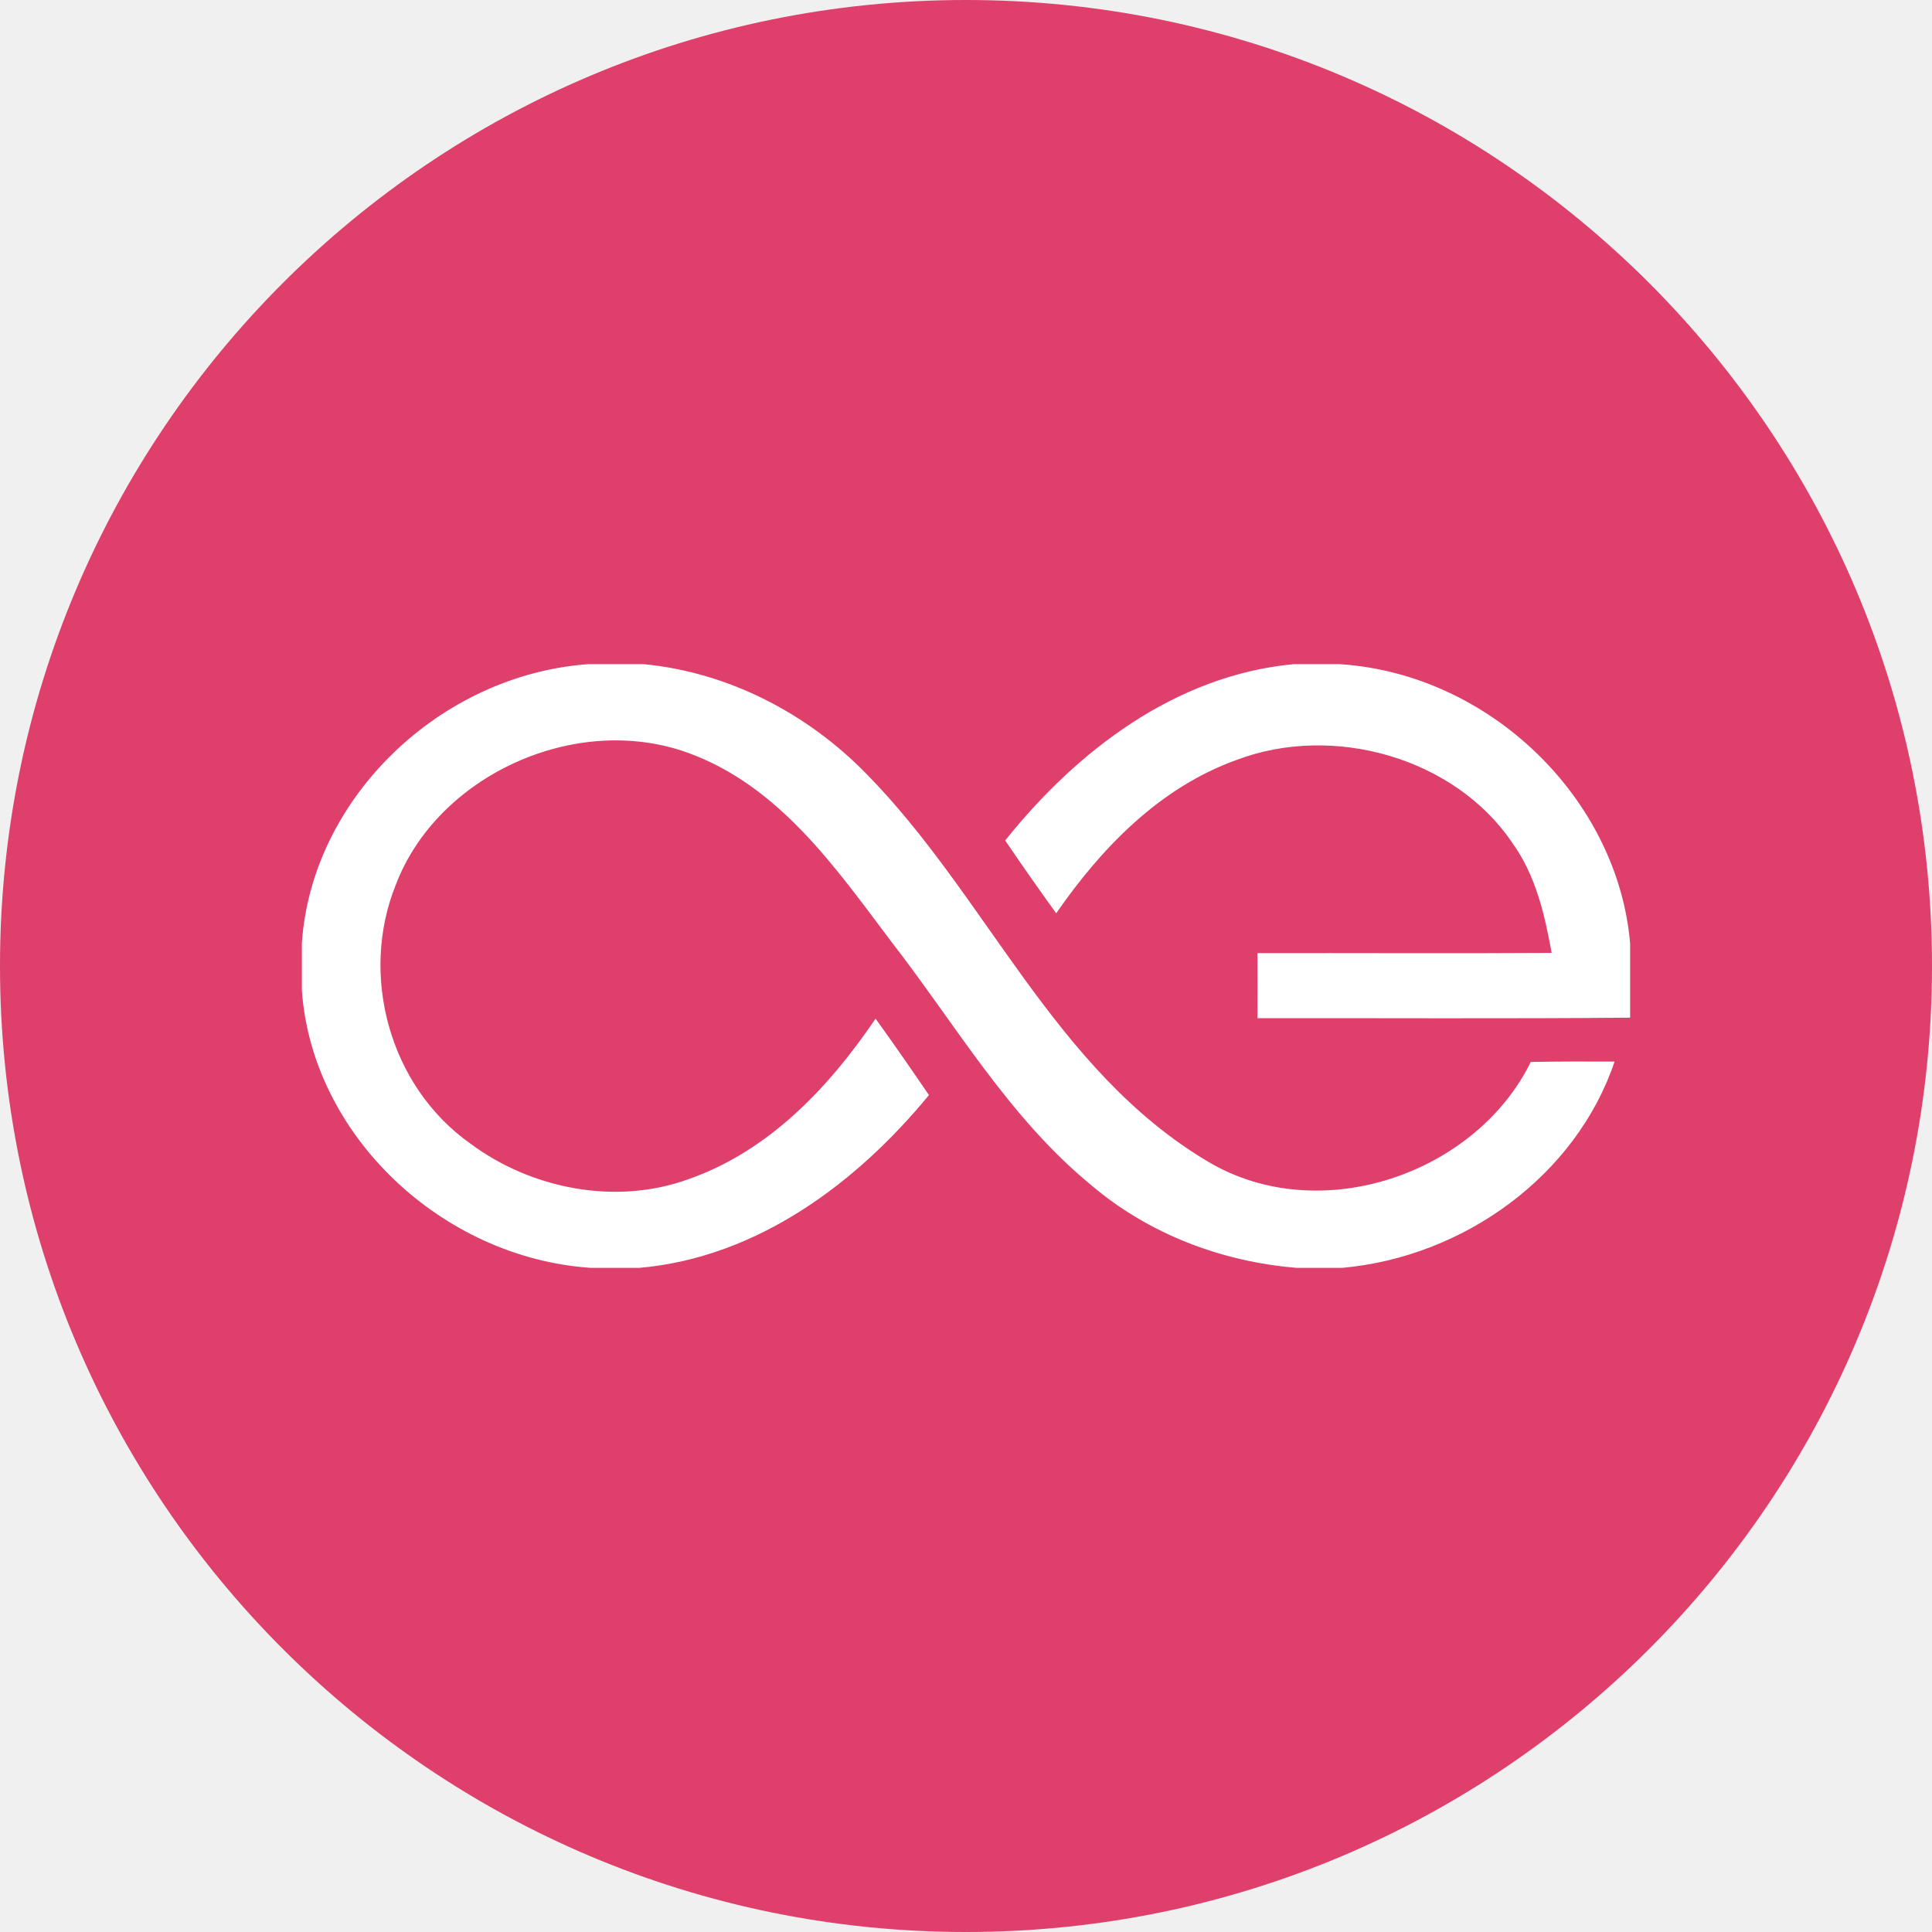
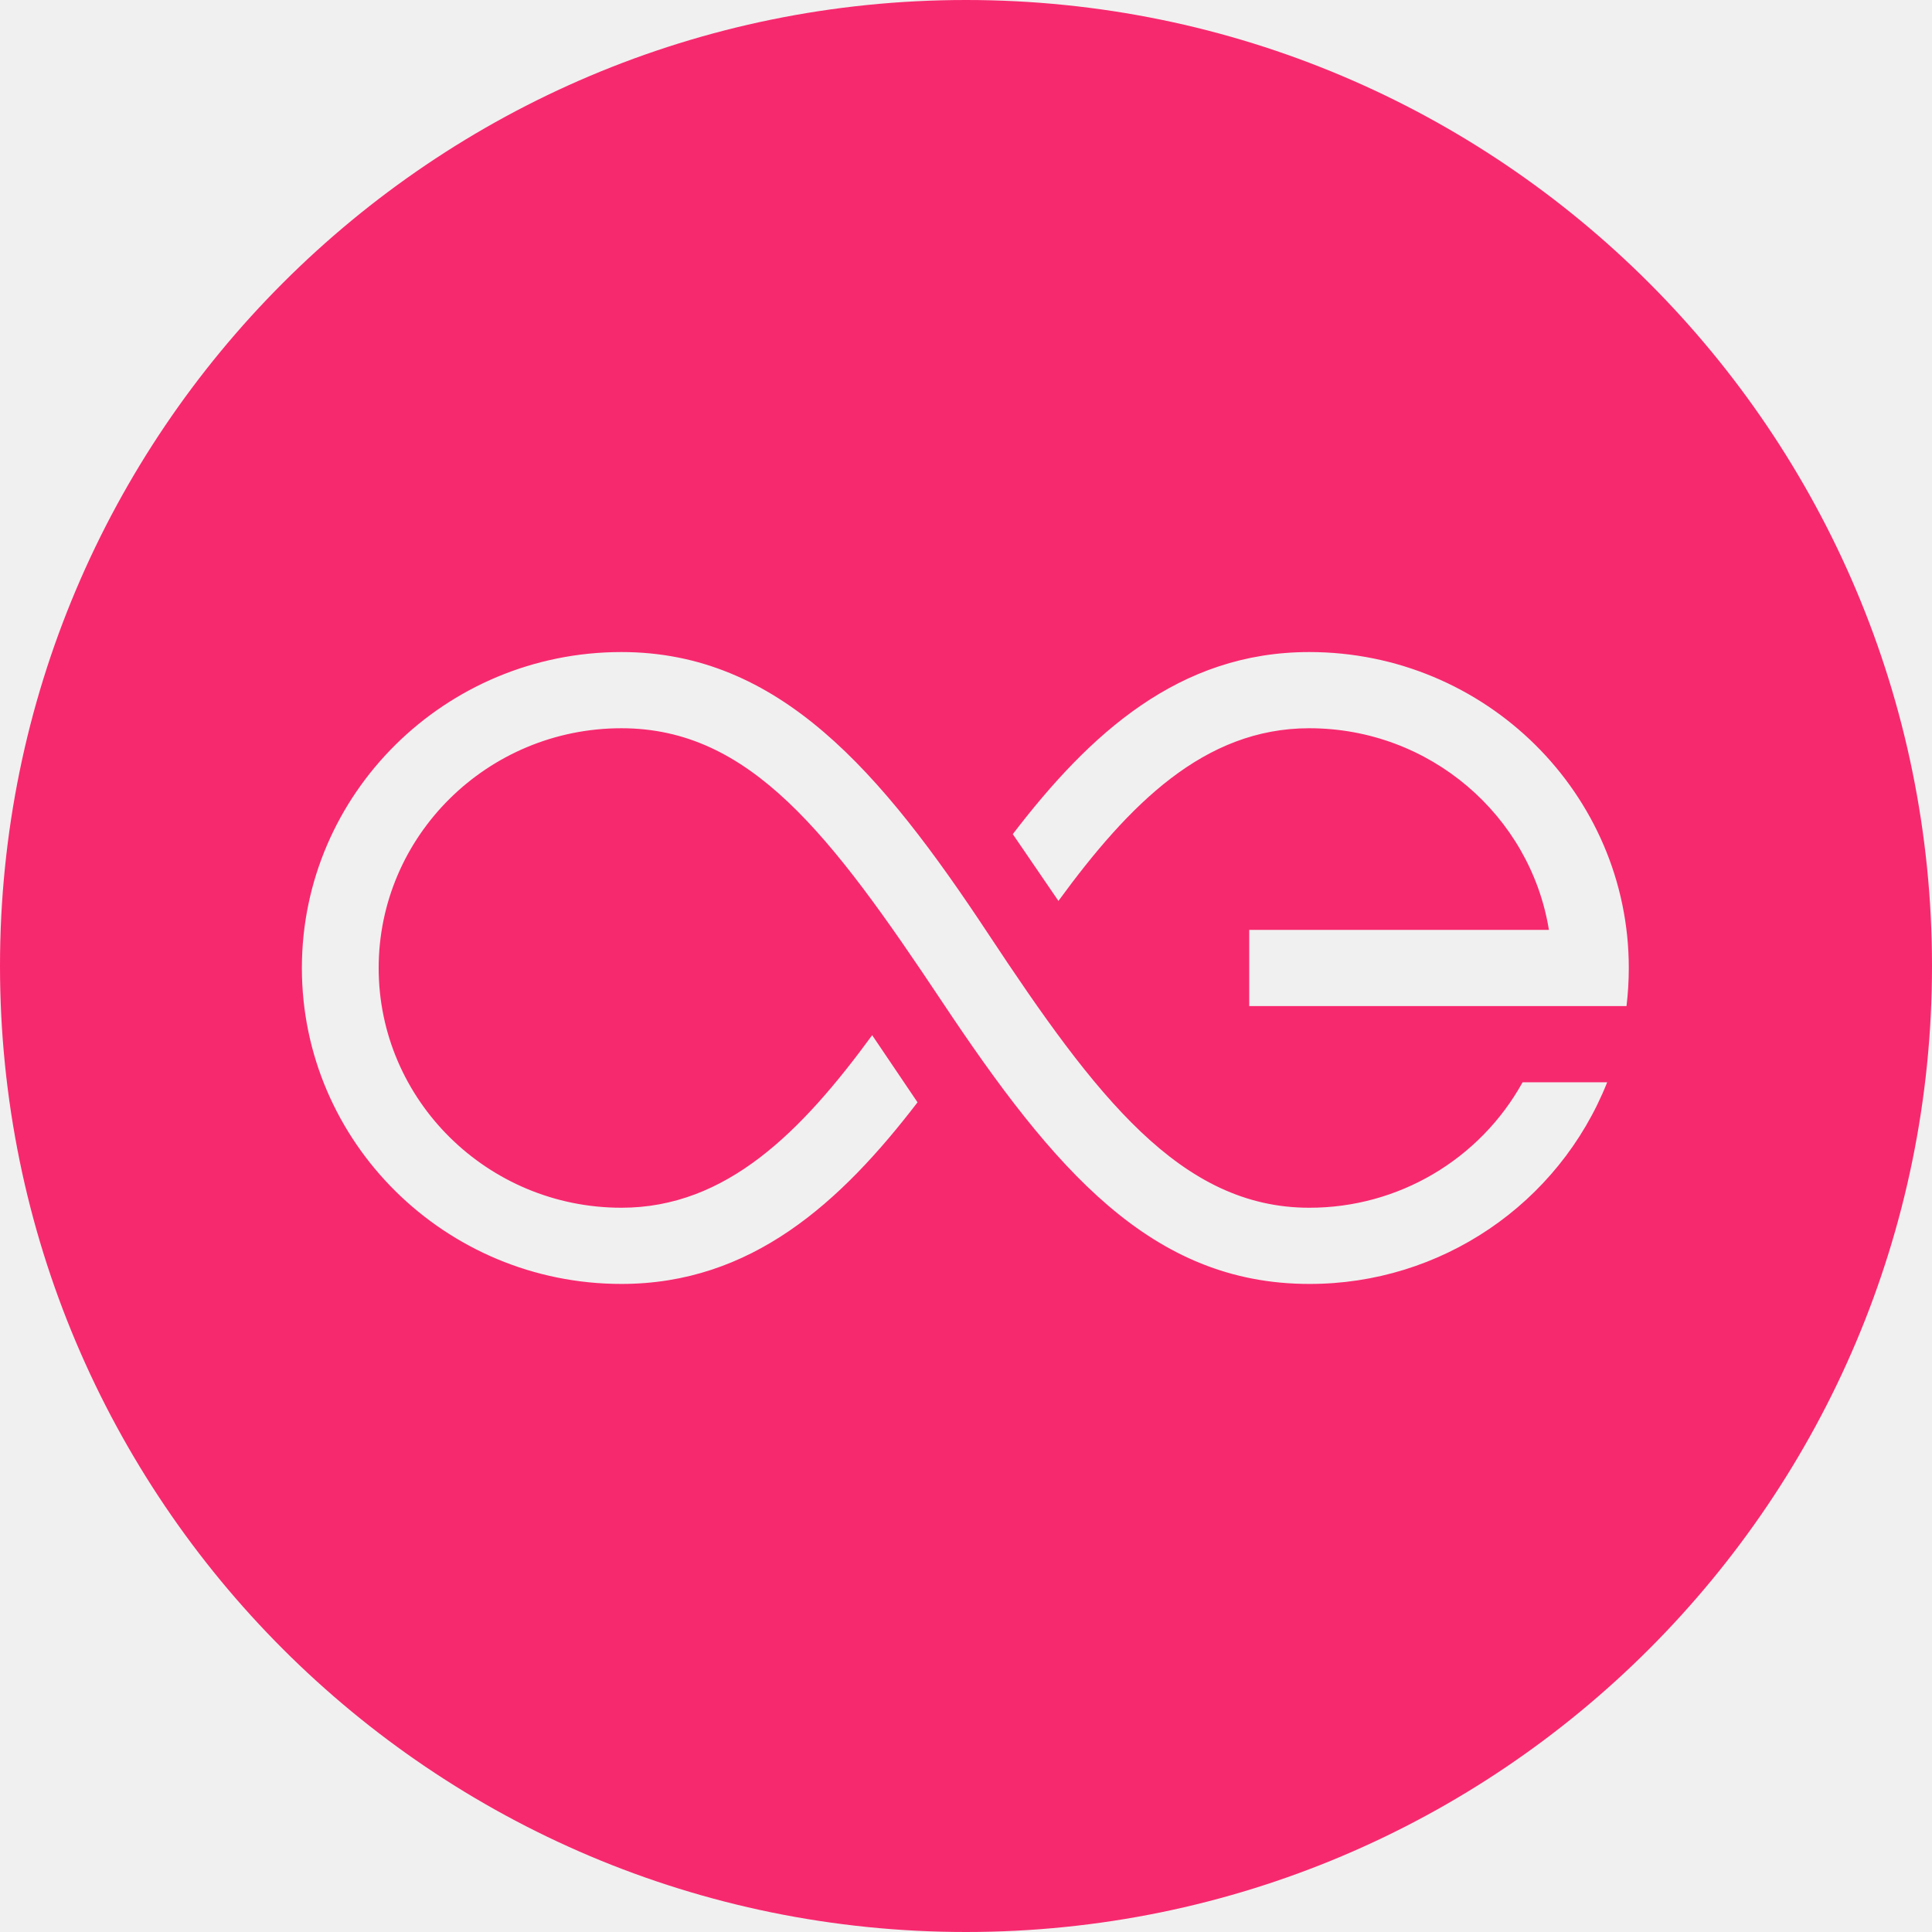
- <svg xmlns="http://www.w3.org/2000/svg" width="32" height="32">
-   <g fill="none" fill-rule="evenodd">
-     <circle cx="16" cy="16" r="16" fill="#DE3F6B" />
-     <path fill="#FFF" fill-rule="nonzero" d="M9.752 11h.904c1.413.134 2.72.821 3.687 1.81 2.009 2.039 3.113 4.916 5.67 6.433 1.848 1.097 4.433.2 5.341-1.654.462-.008.927-.008 1.389-.006-.636 1.883-2.489 3.236-4.515 3.417h-.746c-1.247-.1-2.46-.564-3.403-1.366-1.37-1.123-2.25-2.664-3.315-4.036-.916-1.213-1.85-2.577-3.366-3.128-1.873-.679-4.16.383-4.843 2.187-.6 1.486-.112 3.328 1.23 4.28 1.006.752 2.407 1.033 3.615.595 1.342-.468 2.338-1.532 3.102-2.66.301.417.594.84.884 1.266-1.188 1.447-2.836 2.69-4.796 2.862h-.803C7.317 20.834 5.17 18.804 5 16.406v-.785c.16-2.393 2.28-4.447 4.752-4.621zm11.68 0h.75c2.493.157 4.613 2.228 4.818 4.626v1.23c-2.057.018-4.116.006-6.173.008.002-.36.002-.717 0-1.077 1.626-.004 3.25.007 4.873-.004-.115-.636-.264-1.287-.654-1.826-.95-1.404-2.959-1.978-4.565-1.37-1.28.46-2.244 1.466-2.987 2.54-.286-.397-.57-.8-.845-1.206 1.173-1.468 2.81-2.738 4.783-2.921z" />
+ <svg xmlns="http://www.w3.org/2000/svg" width="32px" height="32px" viewBox="0 0 32 32" version="1.1">
+   <defs />
+   <g id="ae" transform="translate(0, -0.2)" fill="#F7296E" fill-rule="nonzero">
+     <path d="M16,32.2 C7.163,32.2 0,25.037 0,16.2 C0,7.363 7.163,0.2 16,0.2 C24.837,0.2 32,7.363 32,16.2 C32,25.037 24.837,32.2 16,32.2 Z M16.775,14.016 L17.531,15.122 C18.701,13.521 19.945,12.262 21.686,12.262 C23.685,12.262 25.348,13.711 25.655,15.602 L20.691,15.602 L20.691,16.864 L26.94,16.864 C26.965,16.655 26.978,16.444 26.978,16.233 C26.978,13.347 24.604,11 21.686,11 C19.53,11 18.052,12.347 16.775,14.016 Z M16.369,15.668 C14.586,12.97 12.903,11 10.293,11 C7.374,11 5,13.347 5,16.233 C5,19.118 7.374,21.466 10.293,21.466 C12.445,21.466 13.921,20.123 15.197,18.458 L14.446,17.346 C13.276,18.945 12.033,20.204 10.293,20.204 C8.076,20.204 6.272,18.422 6.272,16.233 C6.272,14.043 8.076,12.262 10.293,12.262 C12.421,12.262 13.75,14.007 15.605,16.793 C17.46,19.58 19.075,21.466 21.686,21.466 C23.86,21.47 25.816,20.146 26.62,18.126 L25.219,18.126 C24.508,19.41 23.154,20.206 21.686,20.204 C19.557,20.204 18.152,18.365 16.369,15.668 Z" id="Combined-Shape" />
  </g>
</svg>
